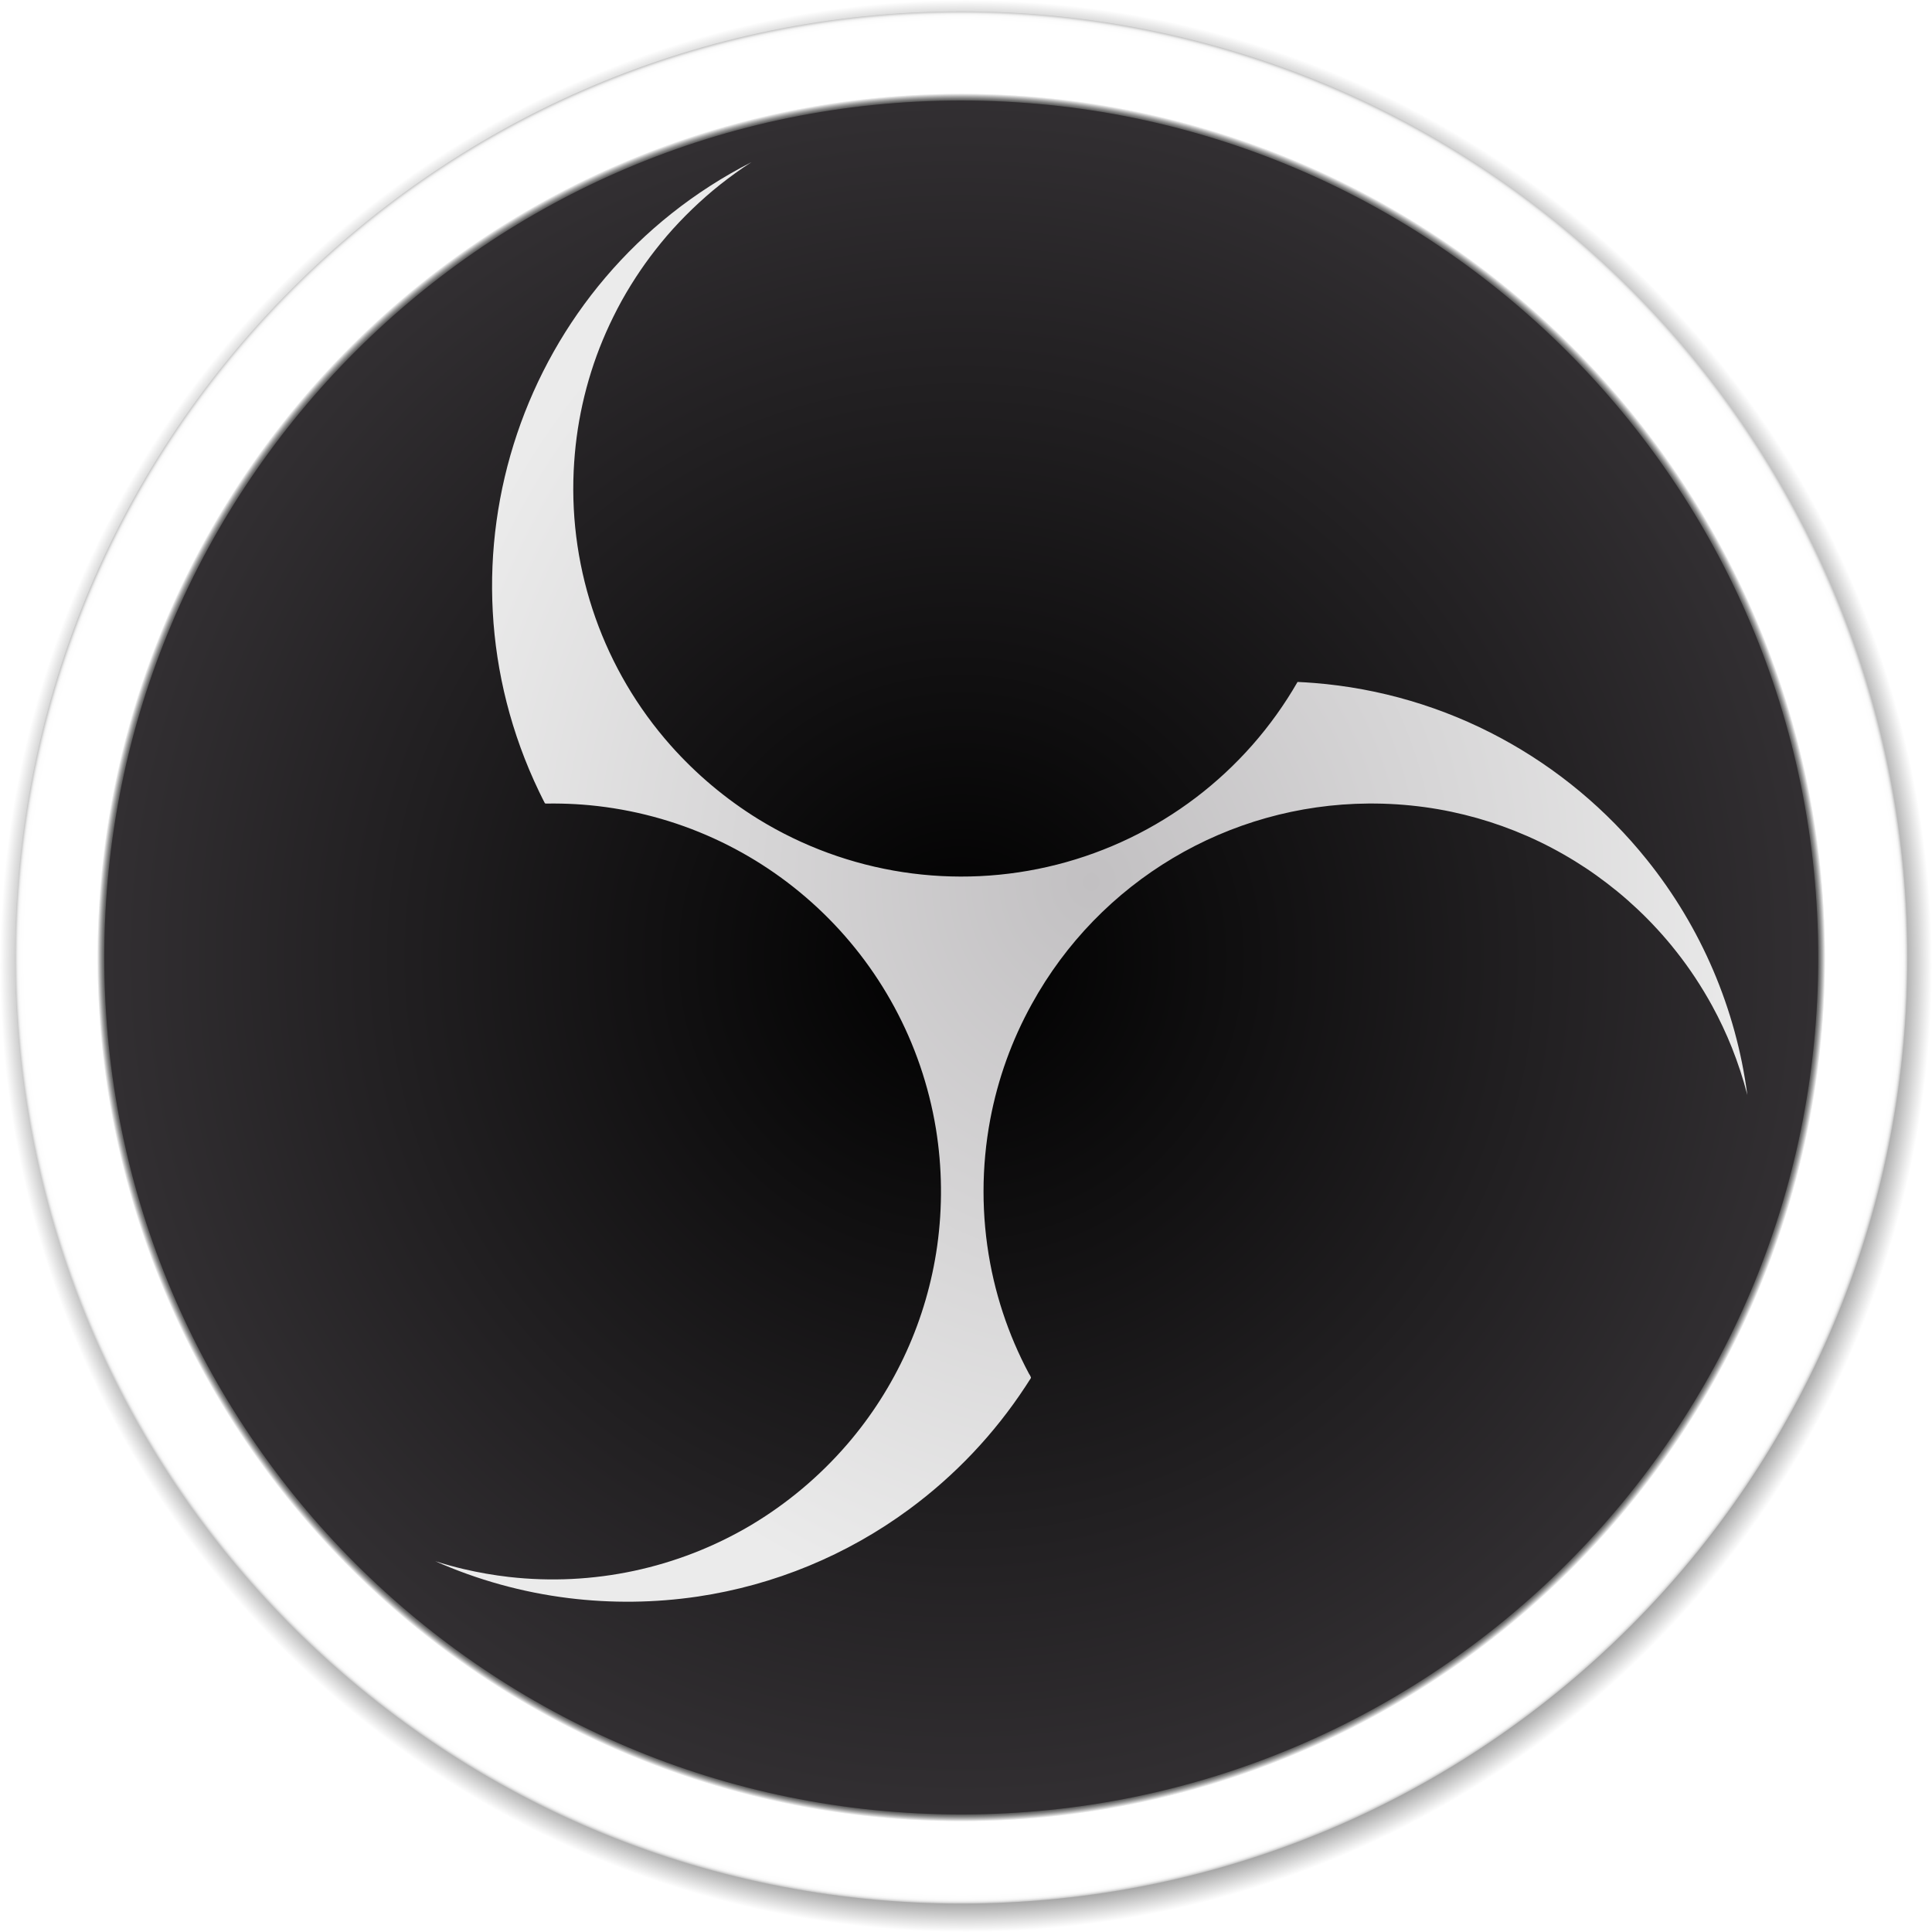
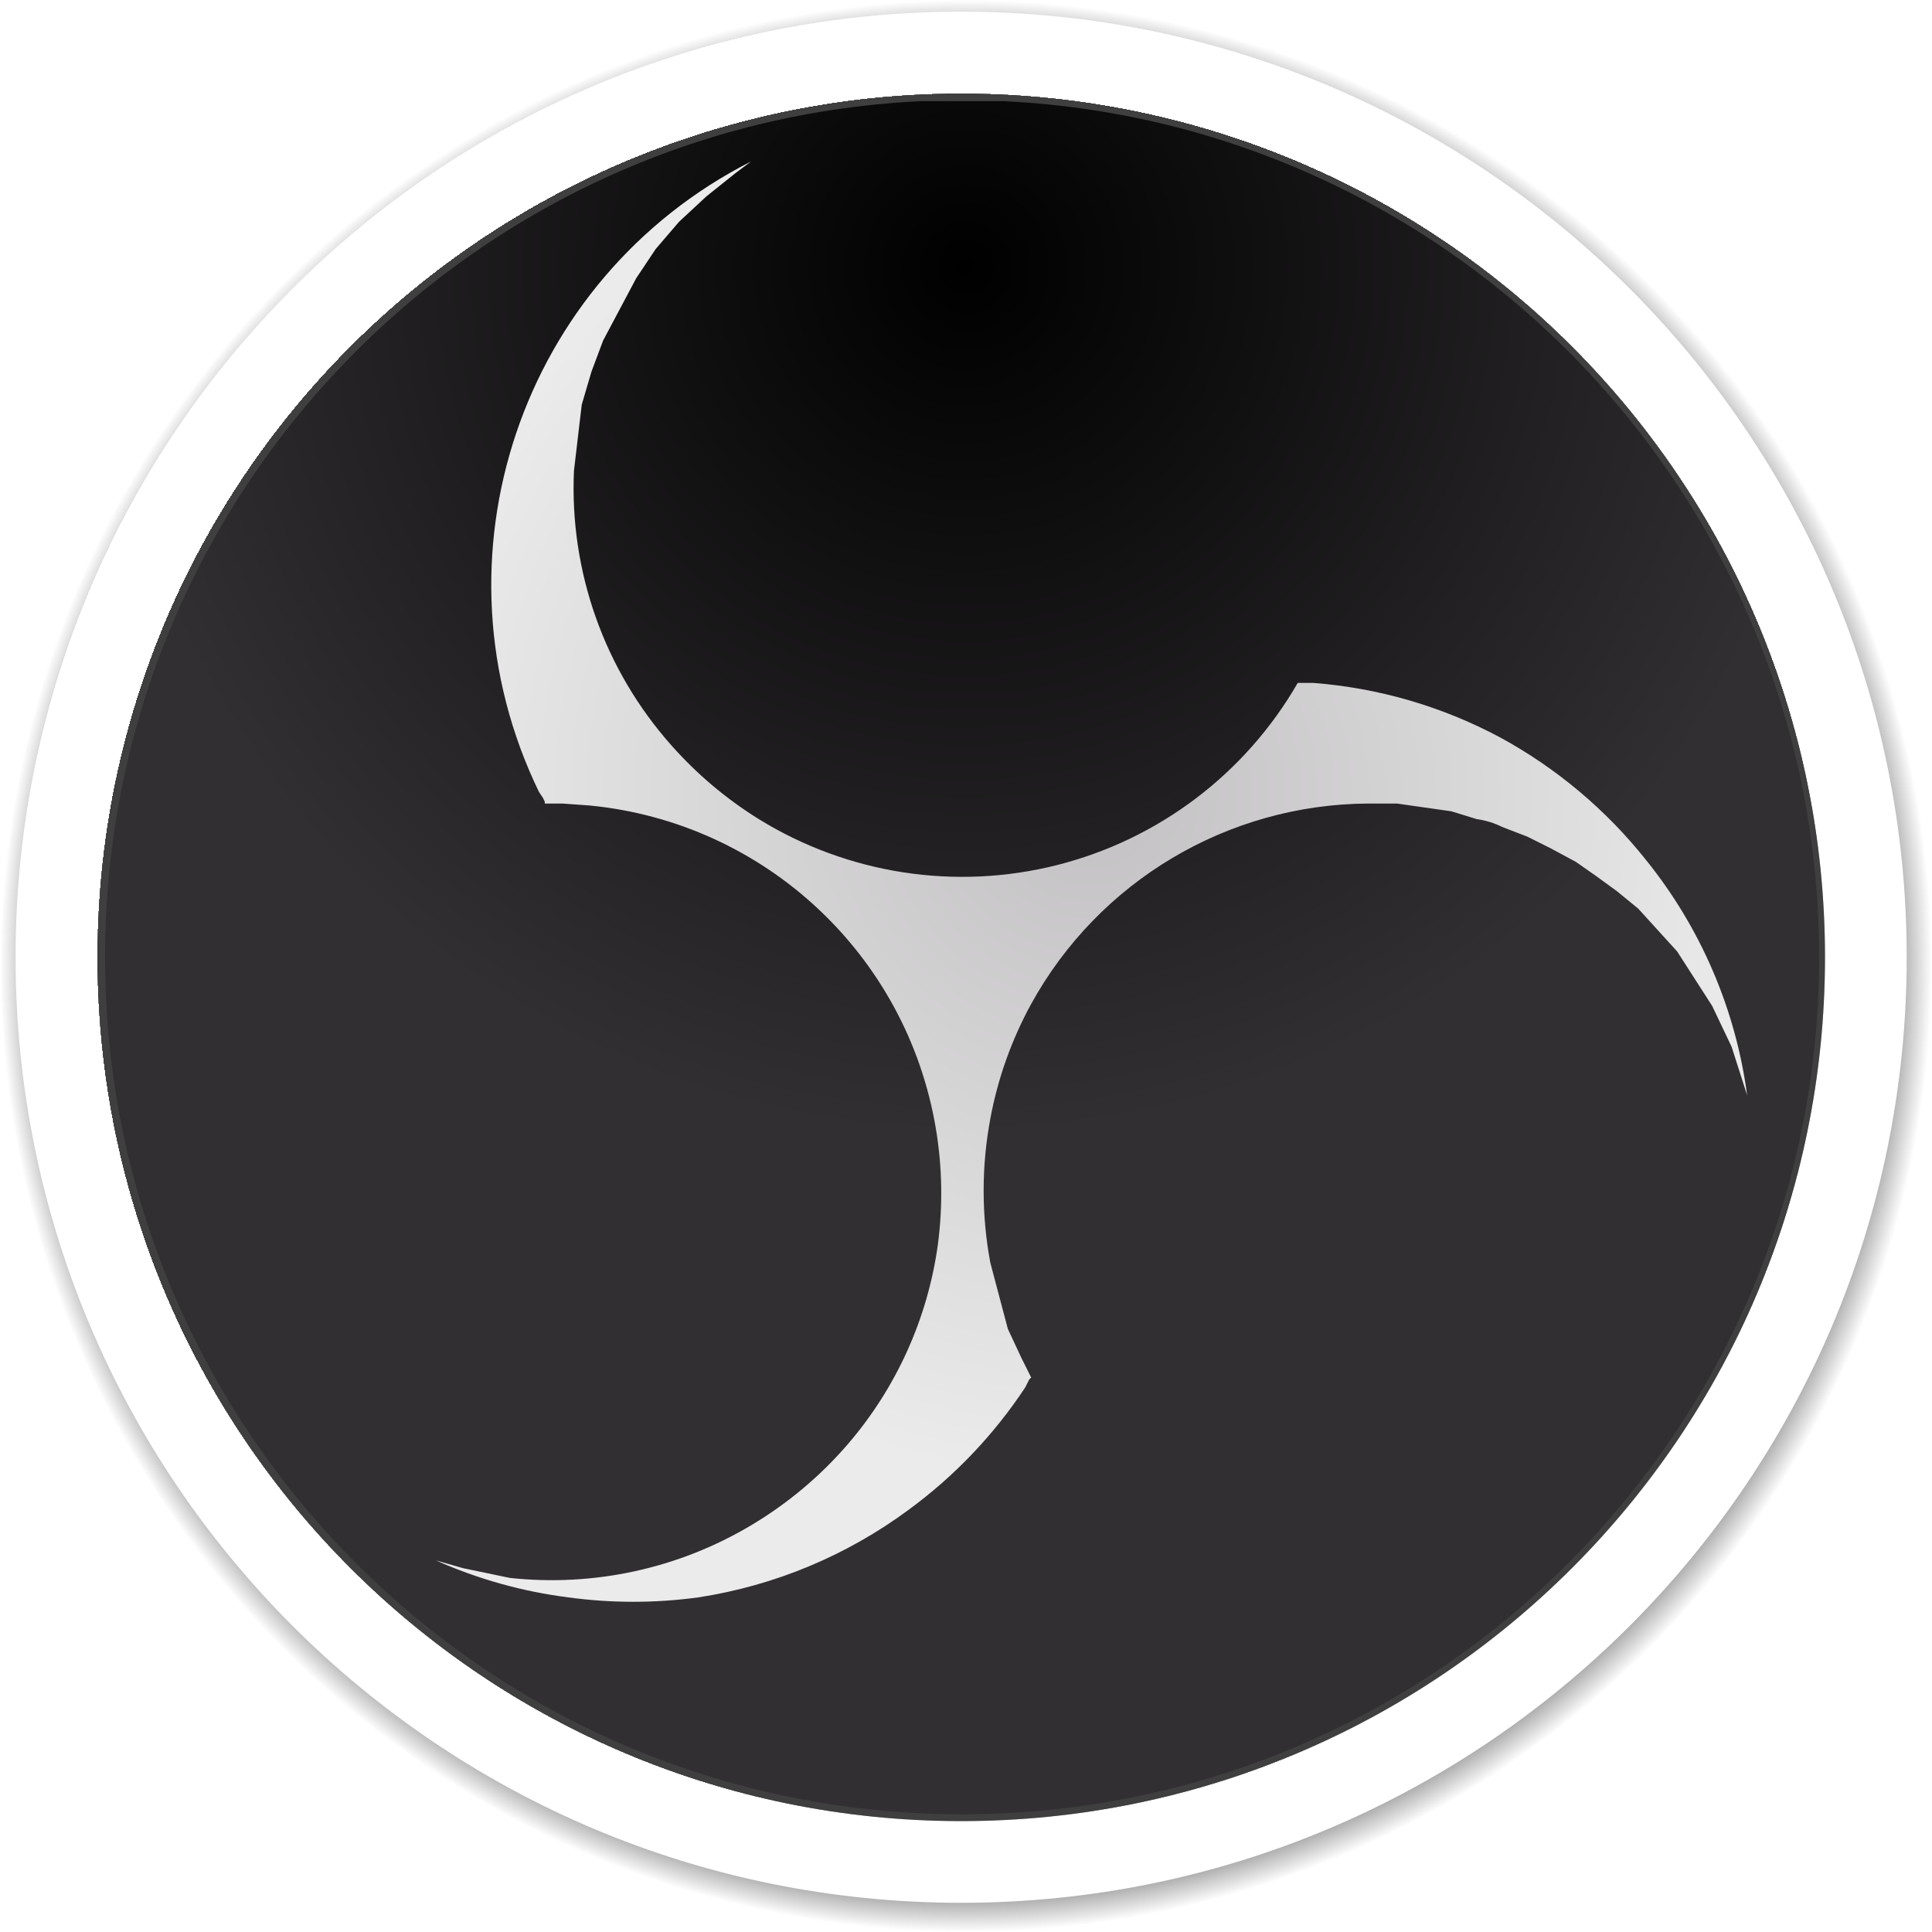
<svg xmlns="http://www.w3.org/2000/svg" xmlns:xlink="http://www.w3.org/1999/xlink" id="Layer_1" data-name="Layer 1" viewBox="0 0 993 993">
  <defs>
-     <style>.cls-1{fill:url(#radial-gradient);}.cls-2{fill:none;}.cls-3{fill:url(#radial-gradient-2);}.cls-4{fill:url(#radial-gradient-3);}.cls-5{clip-path:url(#clip-path);}.cls-6{fill:url(#radial-gradient-5);}.cls-7{clip-path:url(#clip-path-2);}.cls-8{fill:url(#radial-gradient-6);}.cls-9{fill:url(#radial-gradient-7);}</style>
-     <radialGradient id="radial-gradient" cx="512.061" cy="512.121" r="444.122" gradientUnits="userSpaceOnUse">
-       <stop offset="0.99" stop-opacity="0.5" />
+     <radialGradient id="radial-gradient" cx="512.1" cy="512.1" r="444.1" gradientUnits="userSpaceOnUse">
+       <stop offset="1" stop-opacity=".5" />
      <stop offset="1" stop-opacity="0" />
    </radialGradient>
    <radialGradient id="radial-gradient-2" cx="514.5" cy="516.5" r="496.5" gradientUnits="userSpaceOnUse">
-       <stop offset="0.913" />
+       <stop offset=".9" />
      <stop offset="1" stop-opacity="0" />
    </radialGradient>
-     <radialGradient id="radial-gradient-3" cx="512.059" cy="512.121" r="486.273" gradientUnits="userSpaceOnUse">
-       <stop offset="0.99" stop-color="#fff" />
-       <stop offset="0.995" stop-color="#fdfdfd" />
-       <stop offset="0.997" stop-color="#f6f6f6" />
-       <stop offset="0.998" stop-color="#ebebeb" />
-       <stop offset="0.999" stop-color="#dadada" />
+     <radialGradient id="radial-gradient-3" cx="512.1" cy="512.1" r="486.3" gradientUnits="userSpaceOnUse">
+       <stop offset="1" stop-color="#fff" />
+       <stop offset="1" stop-color="#fdfdfd" />
+       <stop offset="1" stop-color="#f6f6f6" />
+       <stop offset="1" stop-color="#ebebeb" />
+       <stop offset="1" stop-color="#dadada" />
      <stop offset="1" stop-color="#c7c7c7" />
    </radialGradient>
-     <clipPath id="clip-path" transform="translate(-18 -20)">
-       <path id="SVGID" class="cls-1" d="M67.938,512.121c0,245.286,198.84,444.121,444.121,444.121S956.185,757.407,956.185,512.121C956.185,266.84,757.341,68,512.059,68S67.938,266.84,67.938,512.121" />
-     </clipPath>
-     <radialGradient id="radial-gradient-5" cx="494.061" cy="492.121" r="444.122" xlink:href="#radial-gradient" />
-     <clipPath id="clip-path-2" transform="translate(-18 -20)">
-       <path class="cls-2" d="M71.603,512.121c0,243.262,197.199,440.456,440.456,440.456s440.461-197.194,440.461-440.456c0-243.257-197.203-440.456-440.461-440.456S71.603,268.864,71.603,512.121" />
-     </clipPath>
-     <radialGradient id="radial-gradient-6" cx="5.295" cy="1029.314" r="4.653" gradientTransform="matrix(94.65428, 0, 0, -94.65428, -7.15418, 97921.139)" gradientUnits="userSpaceOnUse">
+     <radialGradient xlink:href="#radial-gradient" id="radial-gradient-5" cx="494.1" cy="492.1" r="444.1" />
+     <radialGradient id="radial-gradient-6" cx="5.3" cy="1029.3" r="4.7" gradientTransform="matrix(95 0 0 -95 -7 97921)" gradientUnits="userSpaceOnUse">
      <stop offset="0" />
      <stop offset="1" stop-color="#322f32" />
    </radialGradient>
-     <radialGradient id="radial-gradient-7" cx="578.89" cy="473.319" r="353.942" gradientTransform="translate(0 -45.94173) scale(1 1.09706)" gradientUnits="userSpaceOnUse">
+     <radialGradient id="radial-gradient-7" cx="578.9" cy="473.3" r="353.9" gradientTransform="translate(0 -46)" gradientUnits="userSpaceOnUse">
      <stop offset="0" stop-color="#c2c0c2" />
      <stop offset="1" stop-color="#ebebeb" />
    </radialGradient>
+     <clipPath id="clip-path" transform="translate(-18 -20)">
+       <path id="SVGID" d="M68 512a444 444 0 1 0 888 0 444 444 0 0 0-888 0" class="cls-1" />
+     </clipPath>
+     <clipPath id="clip-path-2" transform="translate(-18 -20)">
+       <path d="M72 512a440 440 0 1 0 881 0 440 440 0 0 0-881 0" style="fill:none" />
+     </clipPath>
+     <style>.cls-1{fill:url(#radial-gradient)}</style>
  </defs>
-   <path class="cls-3" d="M514.5,20C788.71,20,1011,242.29,1011,516.5S788.71,1013,514.5,1013,18,790.711,18,516.5,240.289,20,514.5,20" transform="translate(-18 -20)" shape-rendering="geometricPrecision" />
-   <path class="cls-4" d="M512.059,25.849c268.562,0,486.273,217.711,486.273,486.273S780.621,998.394,512.059,998.394,25.786,780.683,25.786,512.121,243.497,25.849,512.059,25.849" transform="translate(-18 -20)" shape-rendering="geometricPrecision" />
-   <path id="SVGID-2" data-name="SVGID" class="cls-1" d="M67.938,512.121c0,245.286,198.84,444.121,444.121,444.121S956.185,757.407,956.185,512.121C956.185,266.84,757.341,68,512.059,68S67.938,266.84,67.938,512.121" transform="translate(-18 -20)" shape-rendering="geometricPrecision" />
-   <g class="cls-5">
-     <rect class="cls-6" x="49.938" y="48" width="888.247" height="888.242" shape-rendering="geometricPrecision" />
+   <path d="M515 20a496 496 0 1 1 0 993 496 496 0 0 1 0-993" shape-rendering="geometricPrecision" style="fill:url(#radial-gradient-2)" transform="translate(-18 -20)" />
+   <path d="M512 26a486 486 0 1 1 0 972 486 486 0 0 1 0-972" shape-rendering="geometricPrecision" style="fill:url(#radial-gradient-3)" transform="translate(-18 -20)" />
+   <path id="SVGID-2" d="M68 512a444 444 0 1 0 888 0 444 444 0 0 0-888 0" class="cls-1" data-name="SVGID" shape-rendering="geometricPrecision" transform="translate(-18 -20)" />
+   <g style="clip-path:url(#clip-path)">
+     <path d="M50 48h888v888H50z" shape-rendering="geometricPrecision" style="fill:url(#radial-gradient-5)" />
  </g>
-   <g class="cls-7">
-     <rect class="cls-8" x="53.603" y="51.665" width="880.917" height="880.912" shape-rendering="geometricPrecision" />
+   <g style="clip-path:url(#clip-path-2)">
+     <path d="M54 52h881v881H54z" shape-rendering="geometricPrecision" style="fill:url(#radial-gradient-6)" />
  </g>
-   <path class="cls-9" d="M684.907,370.502a199.242,199.242,0,0,1-277.241,70.456A202.748,202.748,0,0,1,362.753,403.184a198.921,198.921,0,0,1-49.898-141.133c.284-5.79.769-11.563,1.527-17.31.747-5.664,1.746-11.303,2.978-16.874q1.897-8.578,4.547-16.962,2.572-8.16,5.864-16.073c2.275-5.485,4.811-10.854,7.546-16.122,2.881-5.548,6.073-10.945,9.481-16.184q4.715-7.249,10.044-14.062c3.854-4.951,7.95-9.727,12.271-14.276q6.542-6.888,13.669-13.162c4.838-4.263,9.912-8.25,15.14-12.022q4.042-2.917,8.236-5.612a244.394,244.394,0,0,0-109.082,323.486q.821,1.704,1.668,3.395.385.768.775,1.533a4.6,4.6,0,0,0,.47.917c.324.359.405.299.9.29,2.578-.047,5.158-.035,7.736.021q7.144.154,14.266.815A199.577,199.577,0,0,1,499.052,600.215a201.329,201.329,0,0,1,.641,60.166A198.748,198.748,0,0,1,453.532,762.237a202.193,202.193,0,0,1-49.777,41.784A199.862,199.862,0,0,1,279.605,830.515a203.067,203.067,0,0,1-23.203-4.03c-4.954-1.163-9.86-2.531-14.711-4.071a242.604,242.604,0,0,0,68.547,18.973,247.036,247.036,0,0,0,66.41-.798,243.53,243.53,0,0,0,108.668-44.887,246.042,246.042,0,0,0,59.733-63.074q1.041-1.587,2.058-3.19c.263-.415.851-1.069.774-1.509a8.494,8.494,0,0,0-1.051-1.945q-2.003-3.757-3.844-7.598-3.698-7.716-6.722-15.732a198.019,198.019,0,0,1-9.341-33.367,200.874,200.874,0,0,1,.041-73.98A197.881,197.881,0,0,1,548.324,536.051,199.081,199.081,0,0,1,721.414,432.992q7.337-.051,14.663.424,7.066.47,14.088,1.418,6.952.951,13.827,2.394,6.73,1.421,13.355,3.29,6.489,1.841,12.843,4.118,6.441,2.313,12.709,5.064,6.389,2.79,12.561,6.046,6.166,3.243,12.1,6.907c3.714,2.297,7.364,4.705,10.913,7.251q5.49,3.939,10.726,8.208c3.603,2.931,7.08,6.019,10.462,9.202q5.401,5.084,10.408,10.563,4.998,5.447,9.57,11.27c3.4,4.318,6.638,8.772,9.66,13.363,3.104,4.716,6.039,9.555,8.748,14.515a200.215,200.215,0,0,1,10.068,21.366,206.974,206.974,0,0,1,7.973,24.371,243.741,243.741,0,0,0-51.678-120.941,245.663,245.663,0,0,0-75.012-62.482,242.858,242.858,0,0,0-95.948-28.304Q689.184,370.695,684.907,370.502Z" transform="translate(-18 -20)" shape-rendering="geometricPrecision" />
+   <path d="M685 371a199 199 0 0 1-277 70 203 203 0 0 1-45-38 199 199 0 0 1-50-141l4-34 5-17 6-16 17-32 10-15 12-14 14-13 15-12 8-6a244 244 0 0 0-109 324l2 3 1 2v1h9l14 1a200 200 0 0 1 178 166 201 201 0 0 1 1 60 199 199 0 0 1-46 102 202 202 0 0 1-50 42 200 200 0 0 1-124 27l-24-5-14-4a243 243 0 0 0 68 19 247 247 0 0 0 67 0 244 244 0 0 0 108-45 246 246 0 0 0 60-63l2-4 1-1-1-2-4-8-7-15-9-34a201 201 0 0 1 0-74 198 198 0 0 1 21-59 199 199 0 0 1 173-103h15l14 2 14 2 13 4q7 1 13 4l13 5 12 6 13 7 10 7 11 8 11 9 10 11 10 11 18 28 10 21 8 25a244 244 0 0 0-52-121 246 246 0 0 0-75-63 243 243 0 0 0-96-28z" shape-rendering="geometricPrecision" style="fill:url(#radial-gradient-7)" transform="translate(-18 -20)" />
</svg>
